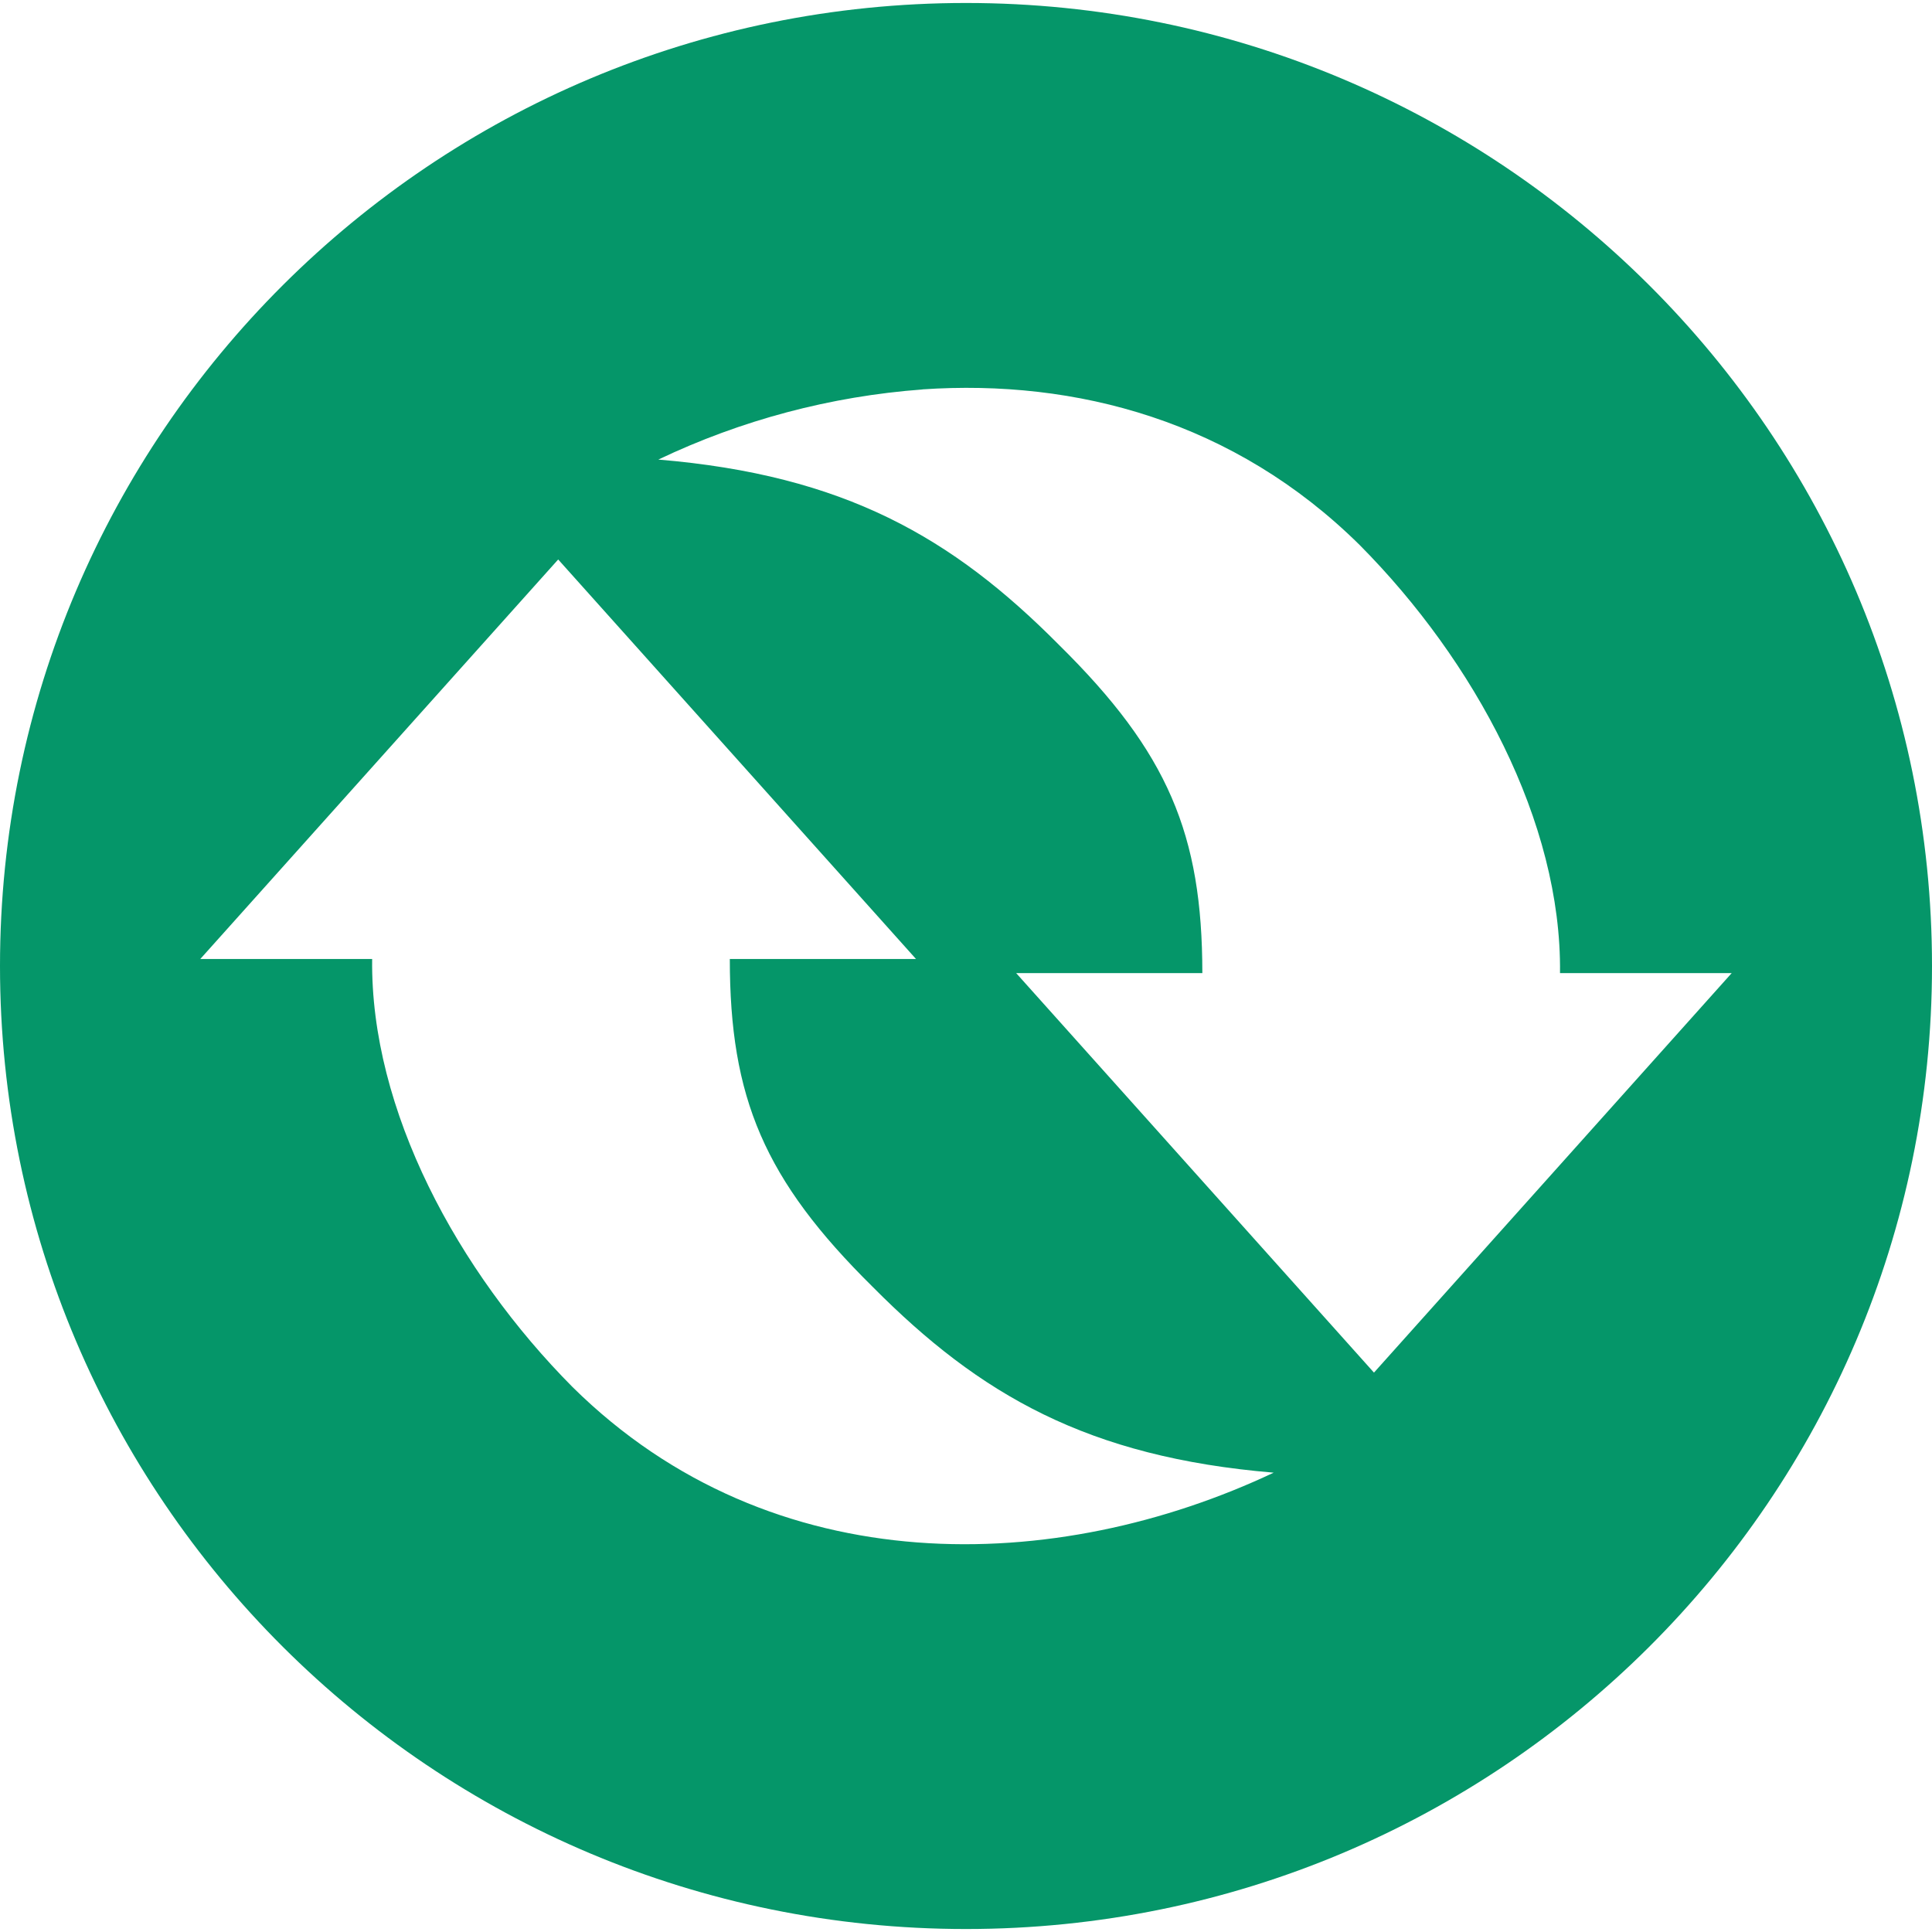
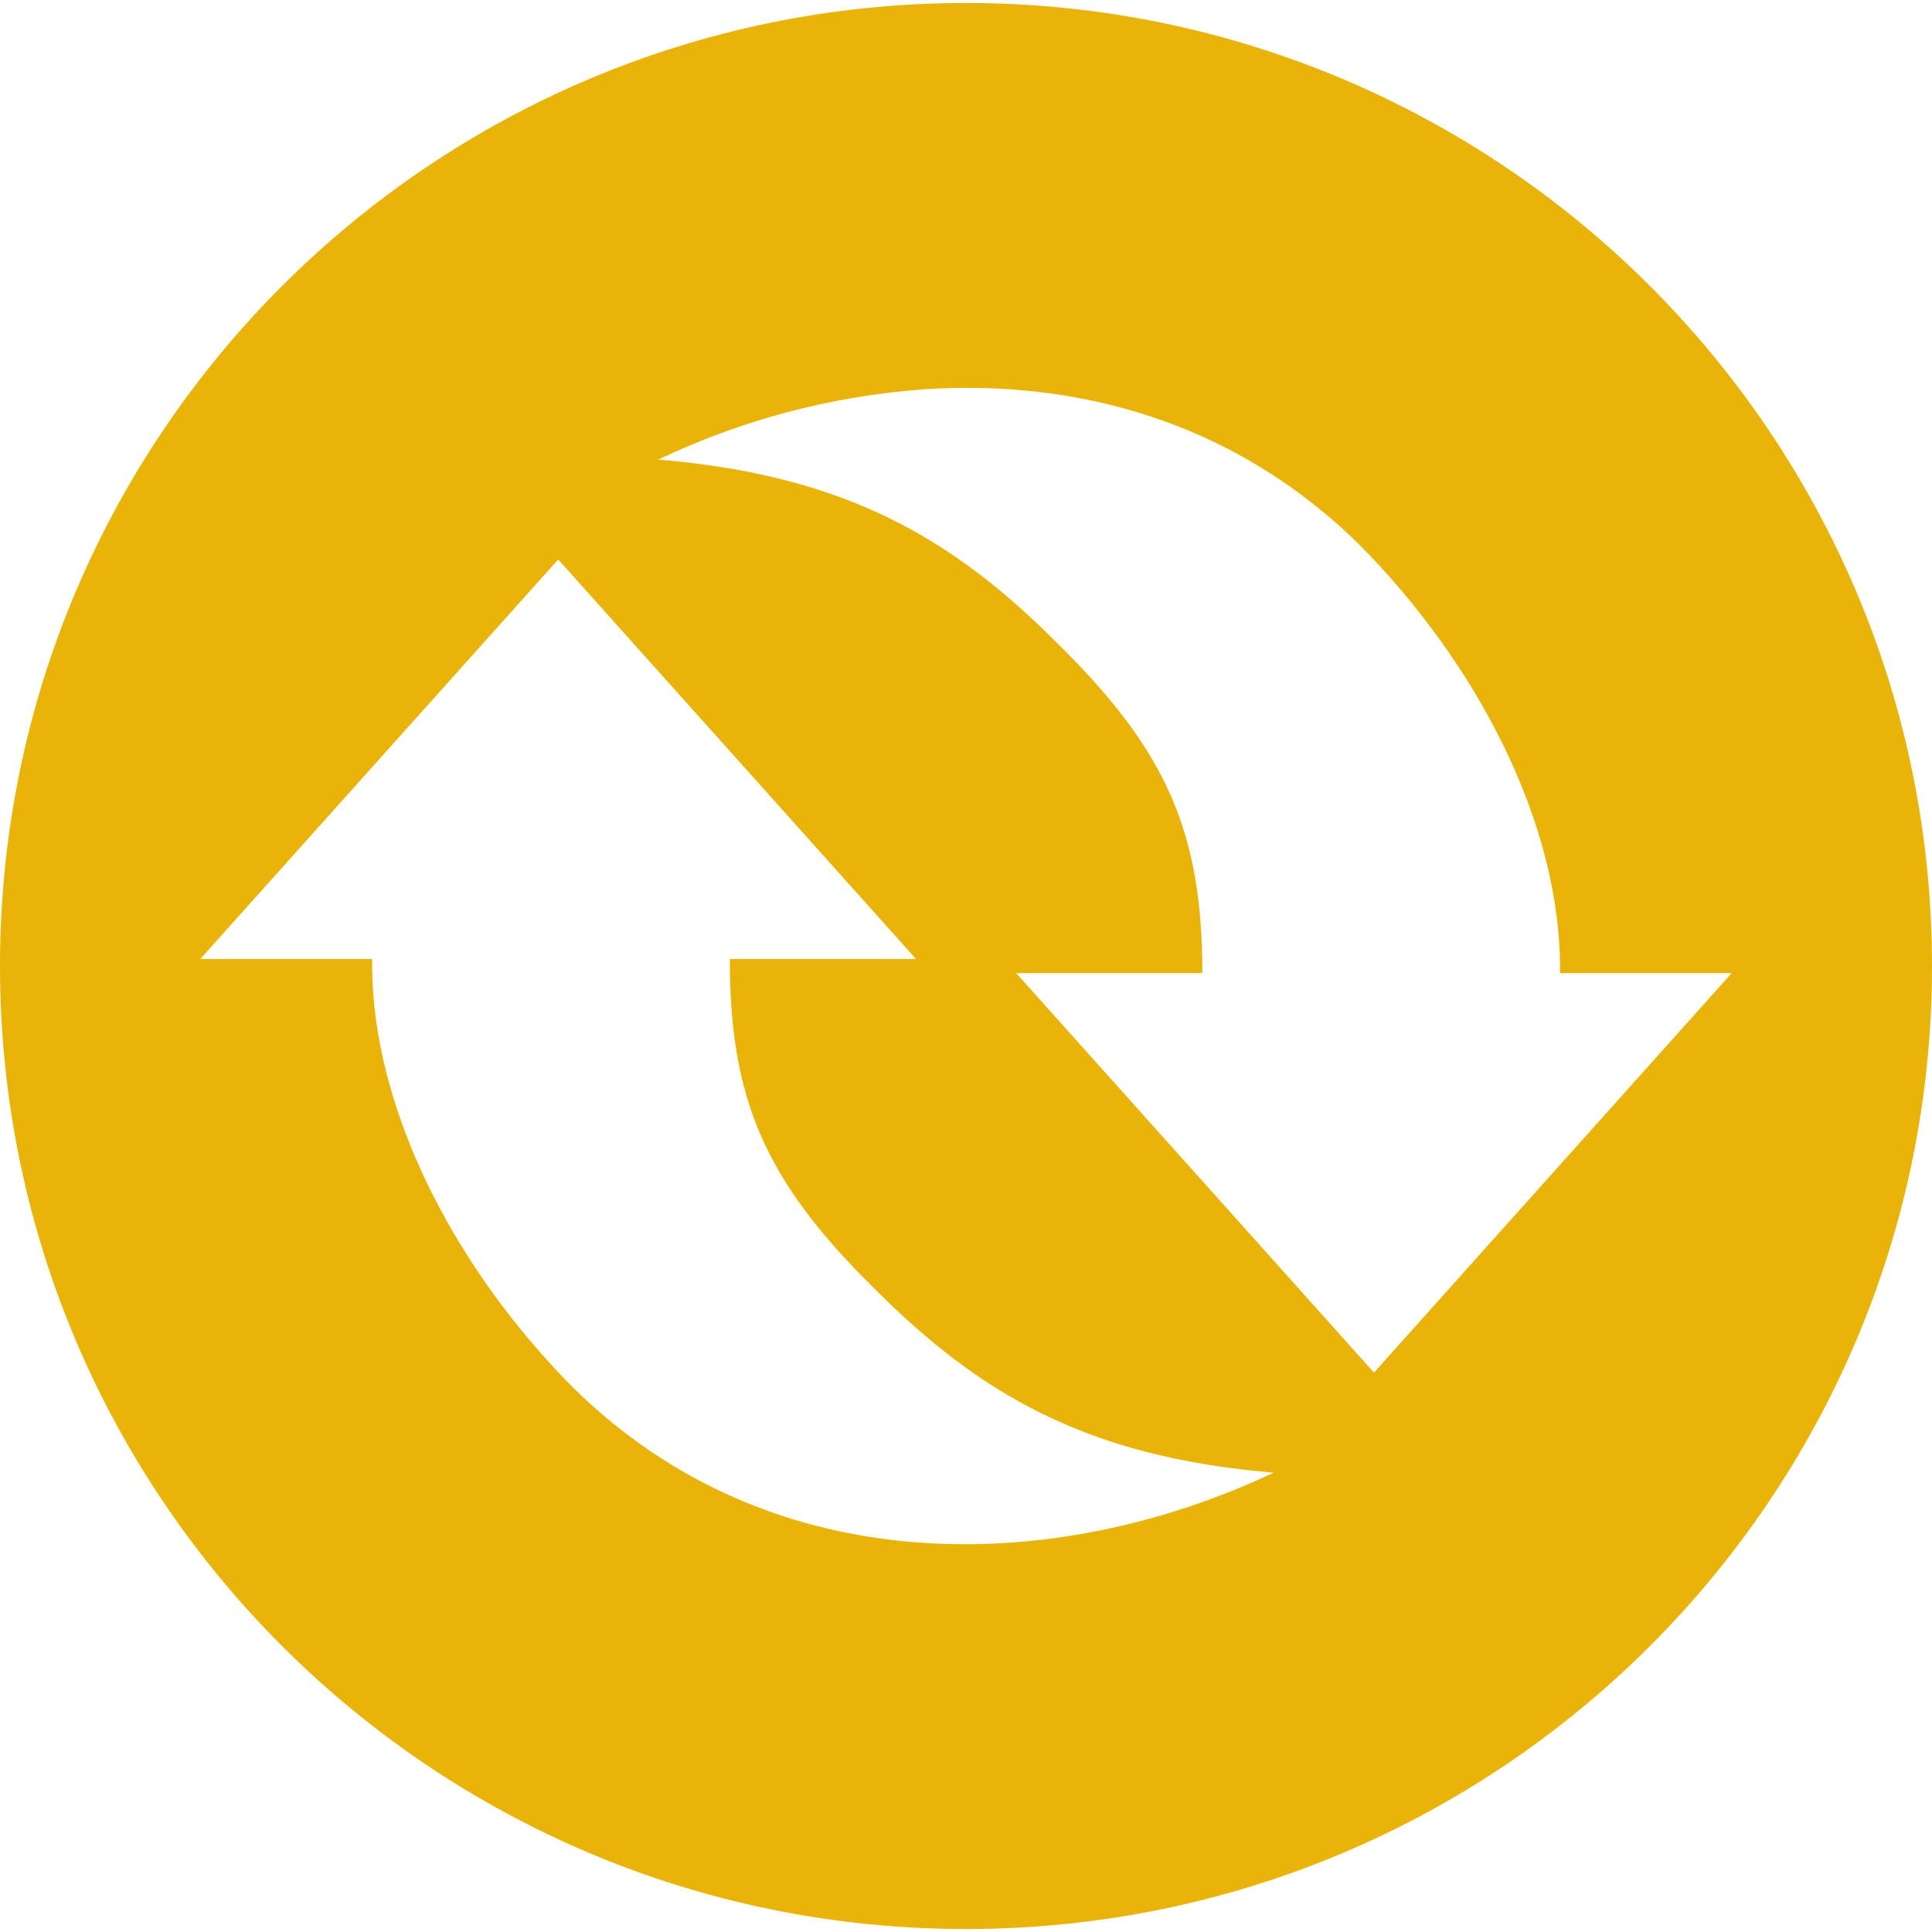
<svg xmlns="http://www.w3.org/2000/svg" width="1em" height="1em" viewBox="0 0 24 24">
-   <path fill="#059669" d="M12 .037C5.373.037 0 5.394 0 12s5.373 11.963 12 11.963c6.628 0 12-5.357 12-11.963S18.627.037 12 .037m-.541 4.8c1.91-.13 3.876.395 5.432 1.934c1.426 1.437 2.51 3.44 2.488 5.317h2.133l-4.444 4.963l-4.445-4.963h2.313c-.001-1.724-.427-2.742-1.78-4.076c-1.325-1.336-2.667-2.11-4.978-2.303a9.2 9.2 0 0 1 3.281-.871zM6.934 6.95l4.445 4.963H9.066c0 1.724.426 2.742 1.778 4.076c1.326 1.336 2.667 2.112 4.978 2.305c-2.684 1.268-6.22 1.398-8.71-1.064c-1.427-1.437-2.512-3.44-2.489-5.317H2.488z" />
+   <path fill="#eab308" d="M12 .037C5.373.037 0 5.394 0 12s5.373 11.963 12 11.963c6.628 0 12-5.357 12-11.963S18.627.037 12 .037m-.541 4.8c1.91-.13 3.876.395 5.432 1.934c1.426 1.437 2.51 3.44 2.488 5.317h2.133l-4.444 4.963l-4.445-4.963h2.313c-.001-1.724-.427-2.742-1.78-4.076c-1.325-1.336-2.667-2.11-4.978-2.303a9.2 9.2 0 0 1 3.281-.871zM6.934 6.95l4.445 4.963H9.066c0 1.724.426 2.742 1.778 4.076c1.326 1.336 2.667 2.112 4.978 2.305c-2.684 1.268-6.22 1.398-8.71-1.064c-1.427-1.437-2.512-3.44-2.489-5.317H2.488z" />
</svg>
